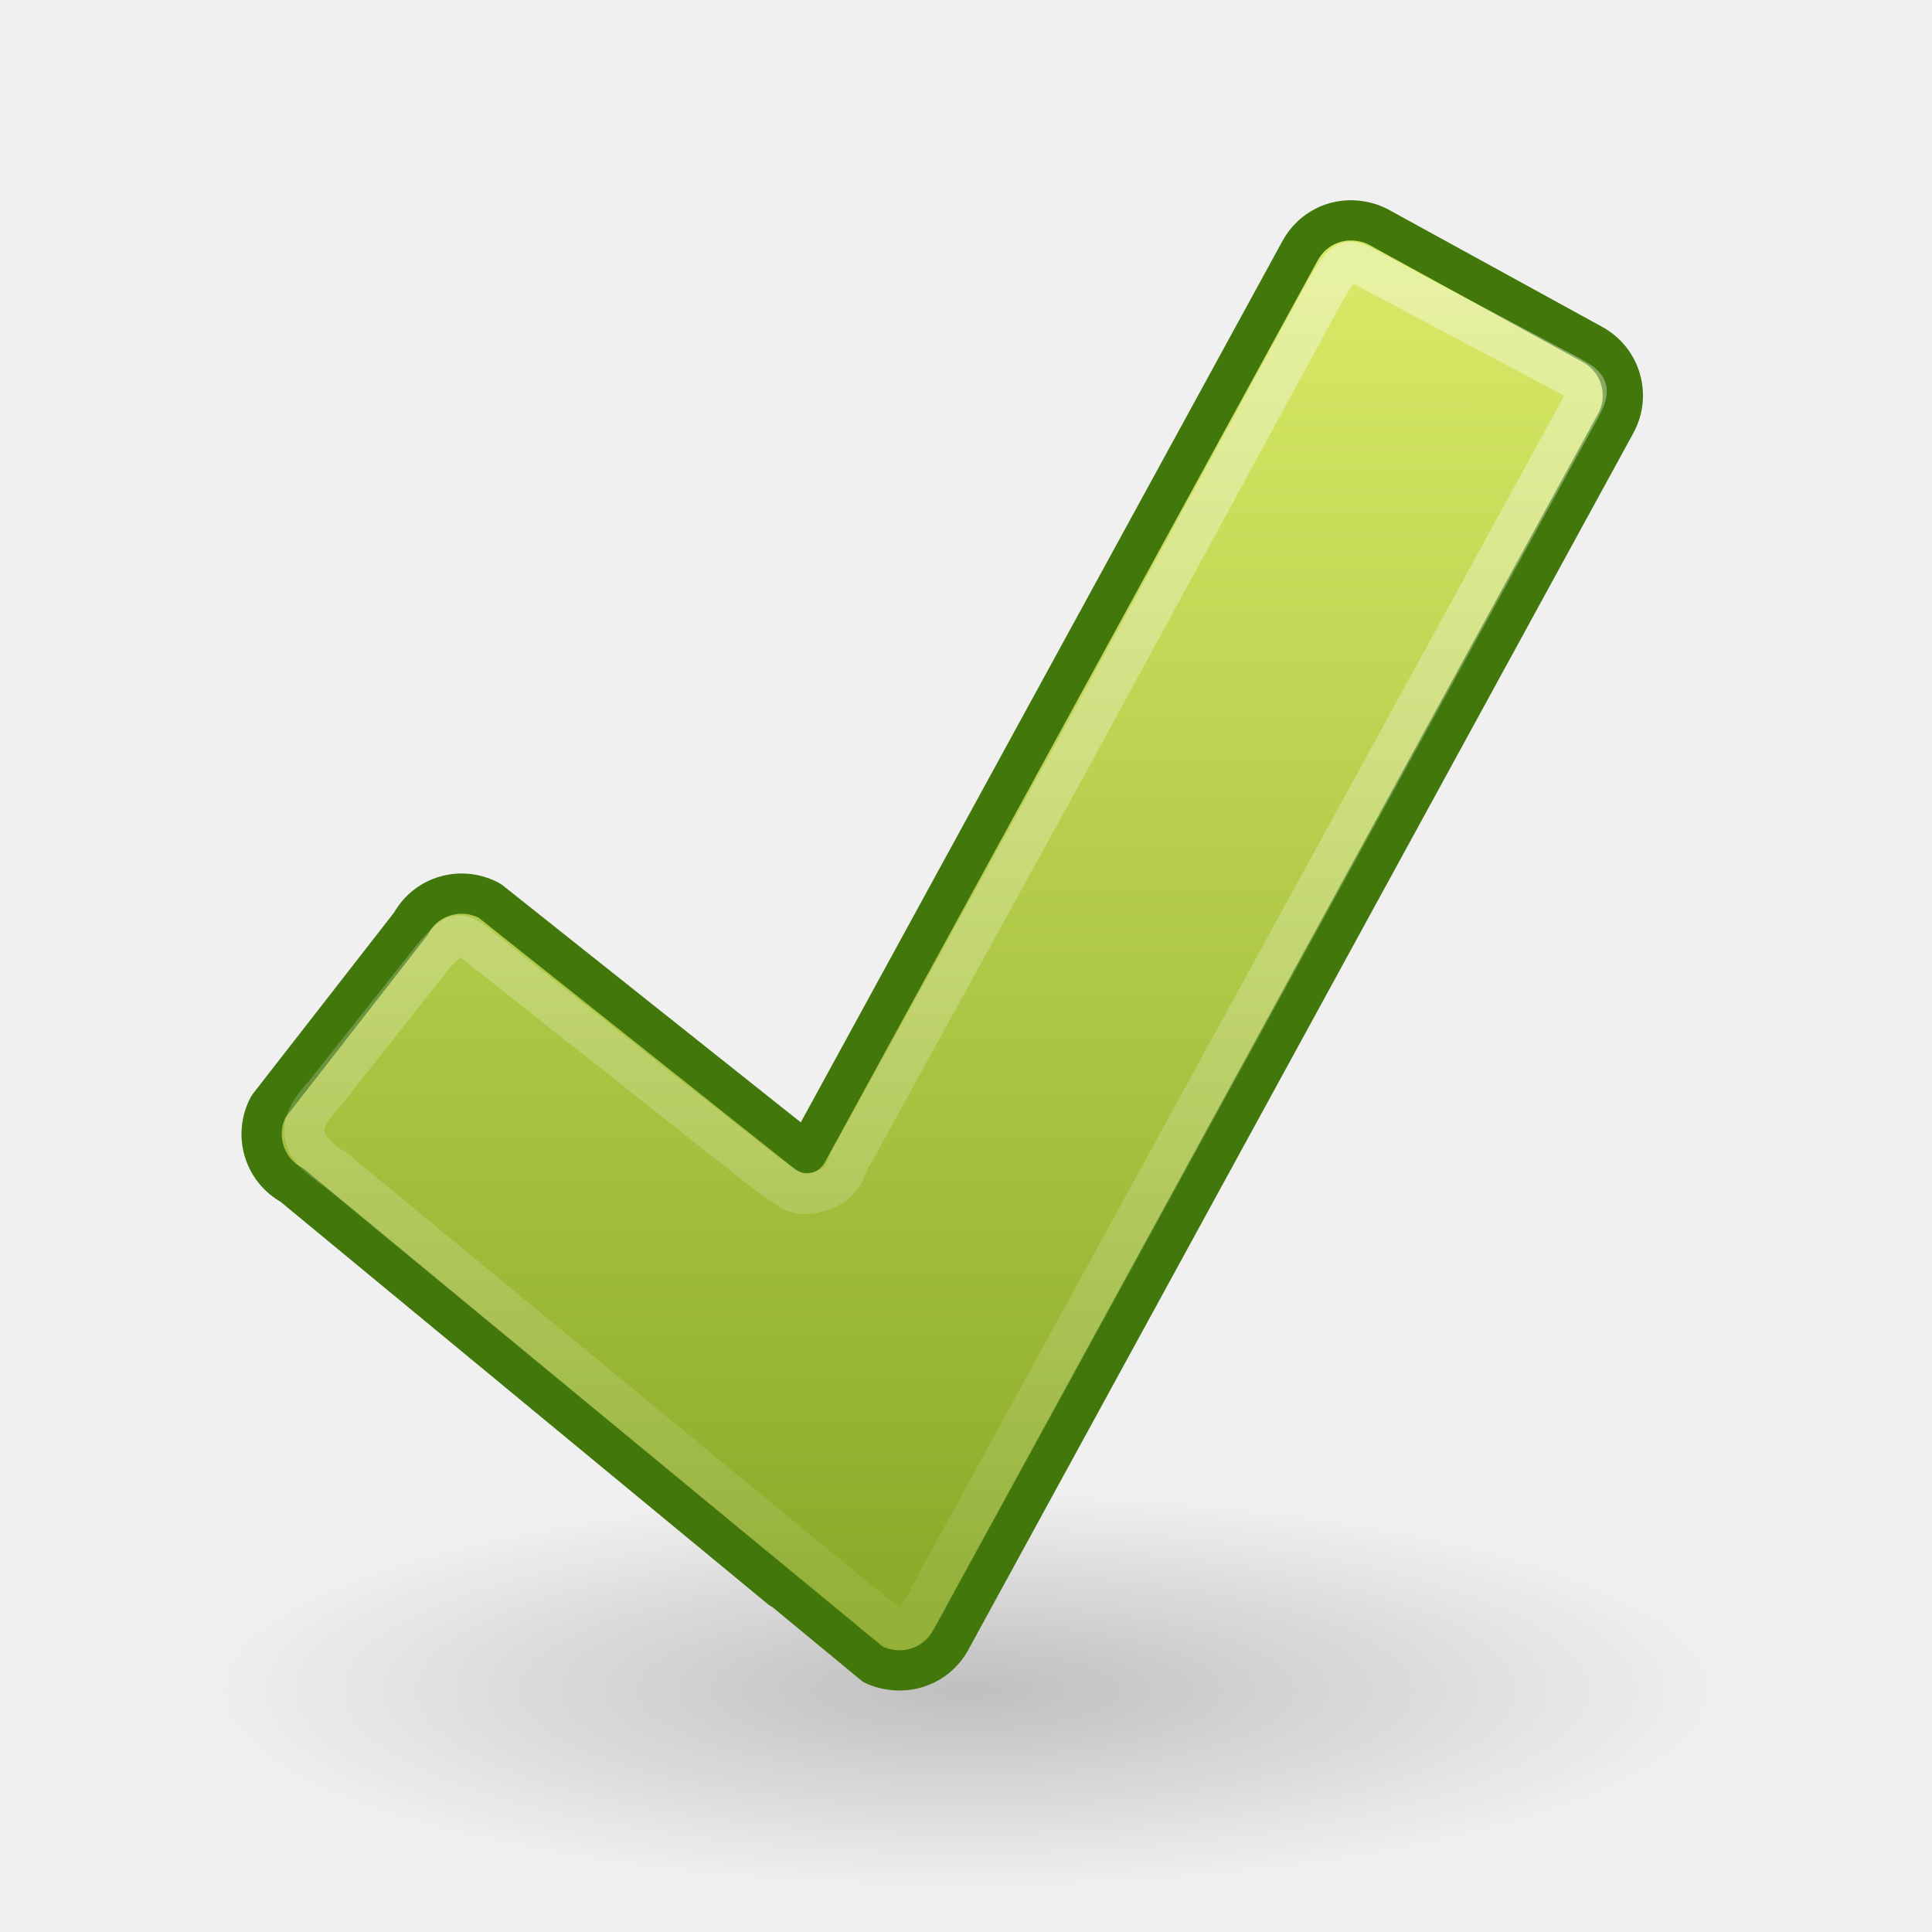
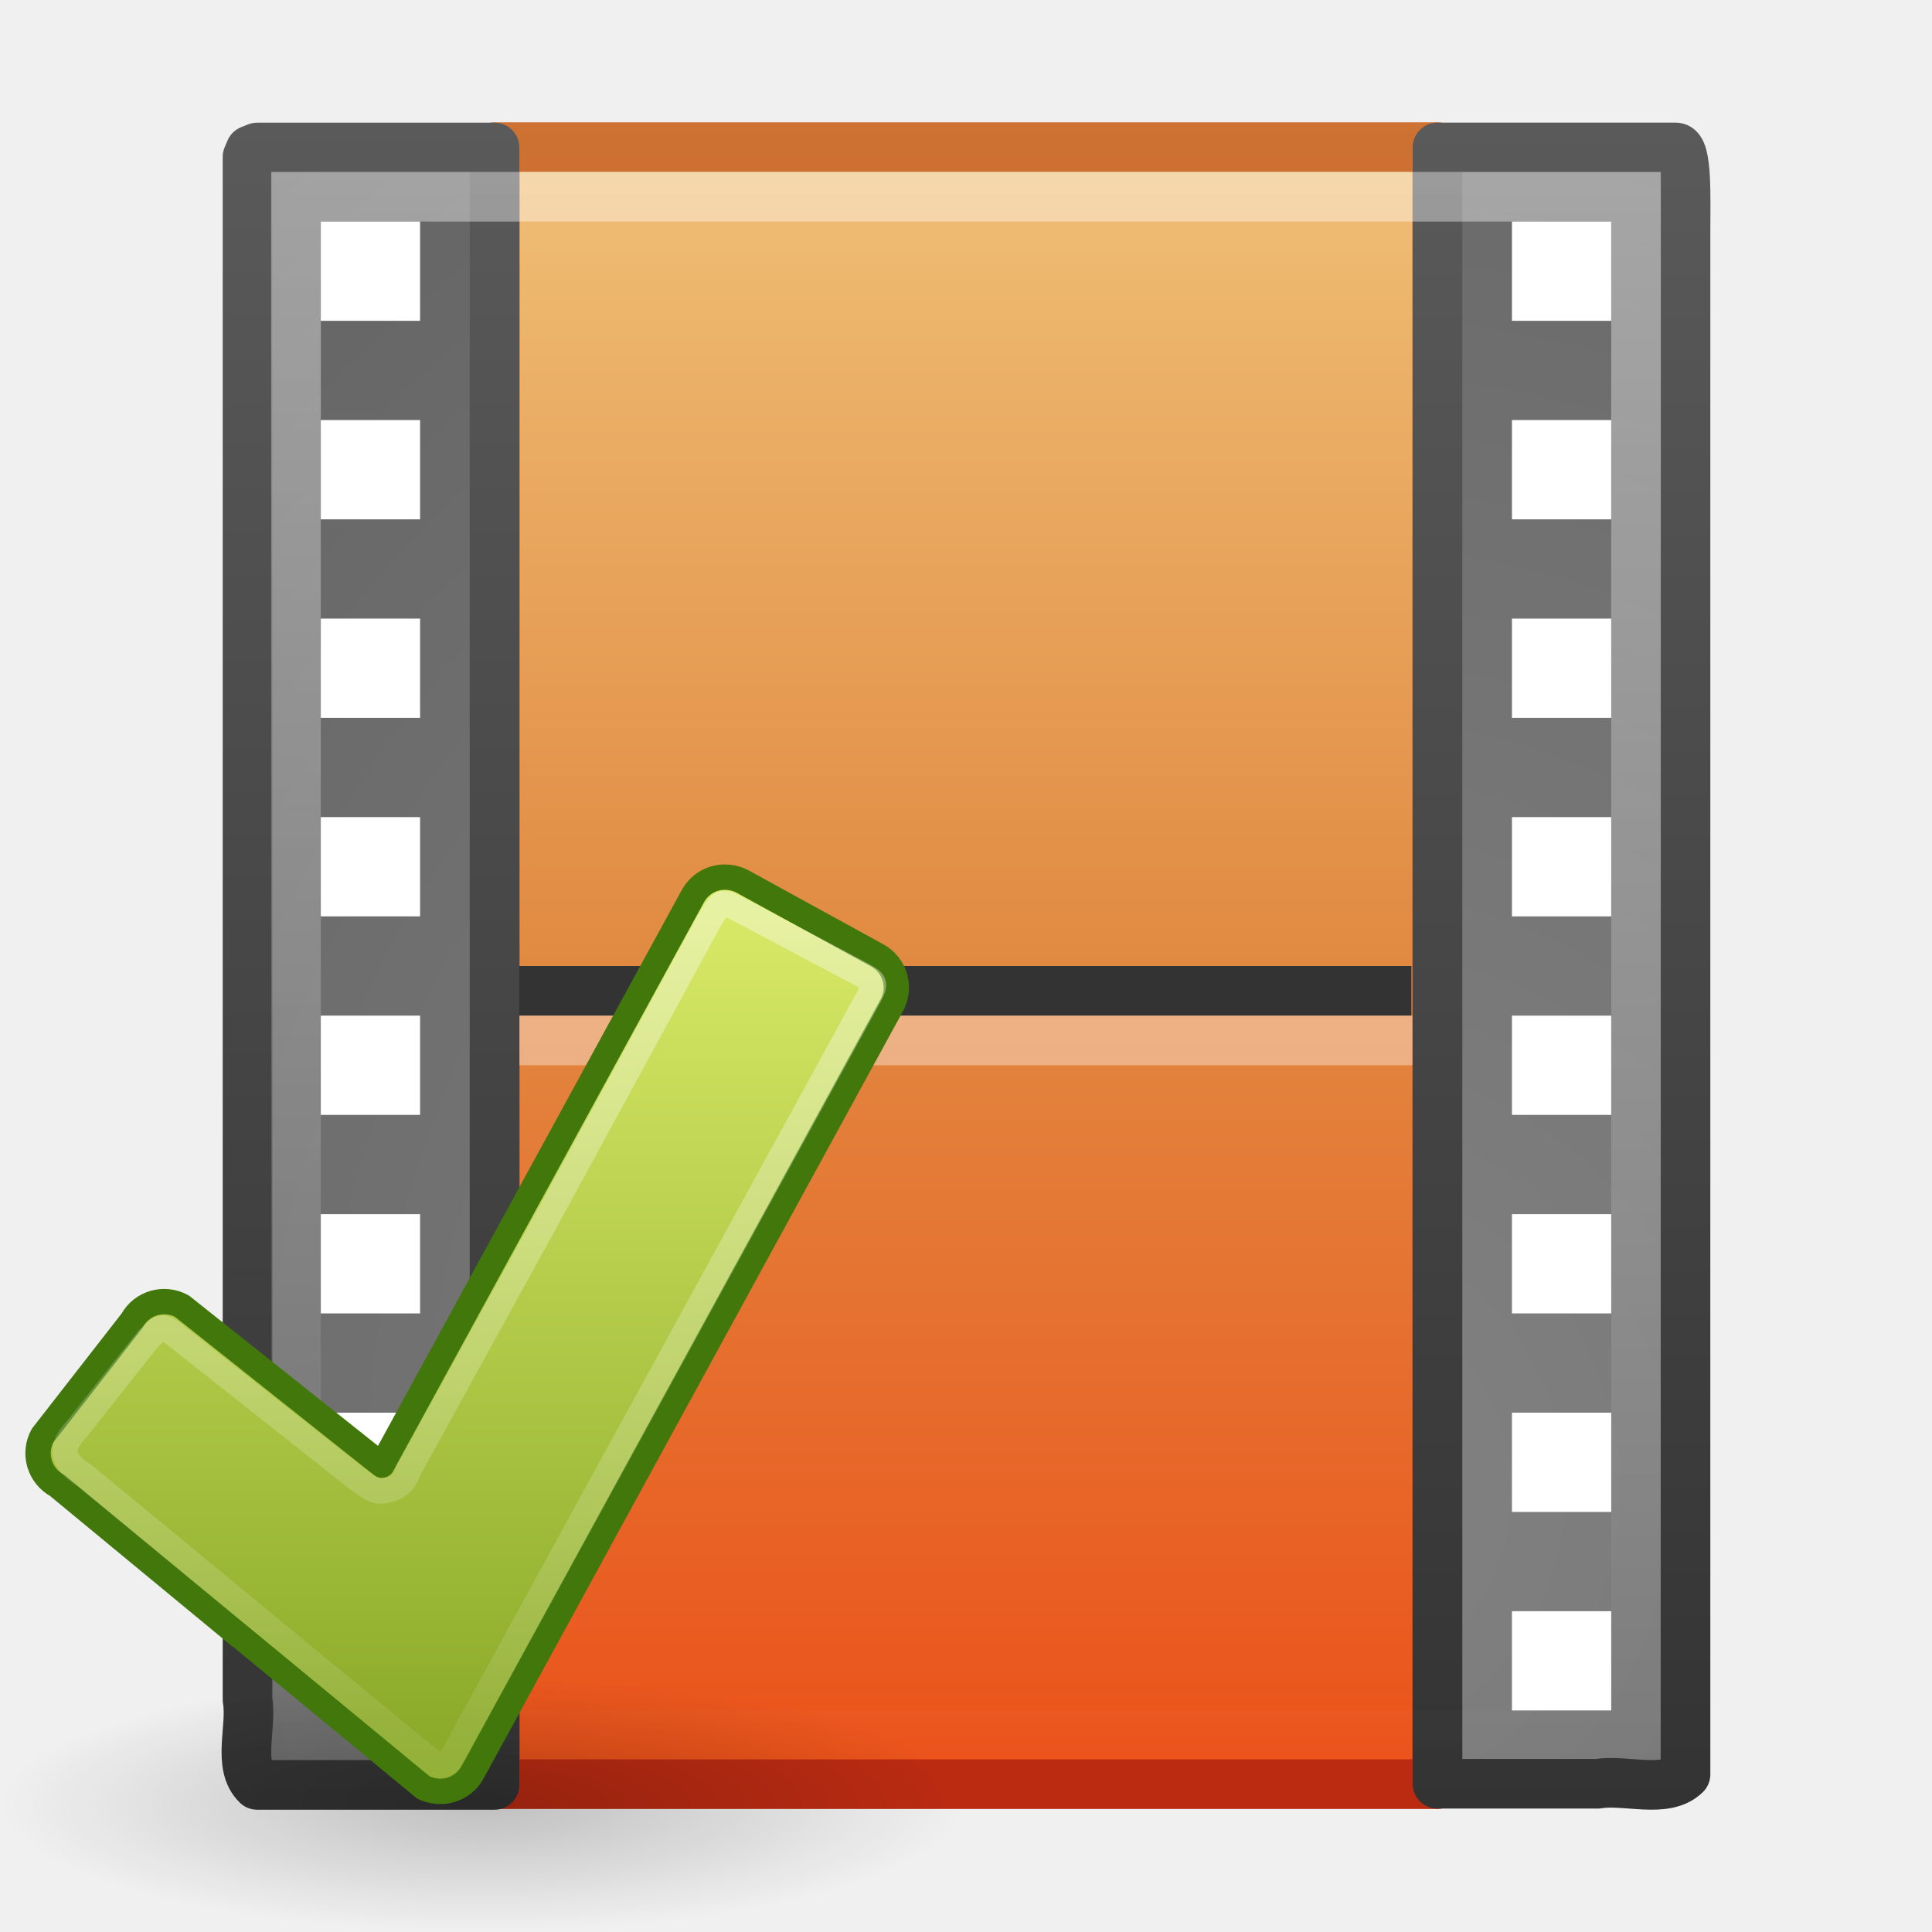
- <svg xmlns="http://www.w3.org/2000/svg" id="svg2448" height="48" width="48" version="1.1">
-   <defs id="defs2450">
-     <radialGradient id="radialGradient1444" gradientUnits="userSpaceOnUse" cy="36.421" cx="24.837" gradientTransform="matrix(1 0 0 .53672 0 16.873)" r="15.645">
+ <svg xmlns="http://www.w3.org/2000/svg" xmlns:xlink="http://www.w3.org/1999/xlink" id="svg3275" height="48" width="48" version="1.0">
+   <defs id="defs3277">
+     <linearGradient id="linearGradient2831" y2="45" gradientUnits="userSpaceOnUse" x2="24" y1="5" x1="24" gradientTransform="matrix(0.6125908,0,0,0.5932203,9.297821,10.16949)">
+       <stop id="stop3261" style="stop-color:#fff" offset="0" />
+       <stop id="stop3263" style="stop-color:#fff;stop-opacity:0" offset="1" />
+     </linearGradient>
+     <linearGradient id="linearGradient2834" y2="26.835" gradientUnits="userSpaceOnUse" x2="23.878" gradientTransform="matrix(1.130291,0,0,1.087966,-2.988913,-0.04220293)" y1="19.201" x1="23.878">
+       <stop id="stop3945" style="stop-color:#e35d4f" offset="0" />
+       <stop id="stop3947" style="stop-color:#c6262e" offset="1" />
+     </linearGradient>
+     <radialGradient id="radialGradient2837" gradientUnits="userSpaceOnUse" cy="4.625" cx="62.625" gradientTransform="matrix(2.1647 0 0 .47059 -111.56 28.824)" r="10.625">
+       <stop id="stop8840" offset="0" />
+       <stop id="stop8842" style="stop-opacity:0" offset="1" />
+     </radialGradient>
+     <linearGradient id="linearGradient3333" y2="609.51" gradientUnits="userSpaceOnUse" x2="302.86" gradientTransform="matrix(0.067325,0,0,0.0147,-0.34114,37.04)" y1="366.65" x1="302.86">
+       <stop id="stop5050" style="stop-opacity:0" offset="0" />
+       <stop id="stop5056" offset=".5" />
+       <stop id="stop5052" style="stop-opacity:0" offset="1" />
+     </linearGradient>
+     <radialGradient id="radialGradient3330" xlink:href="#linearGradient5060" gradientUnits="userSpaceOnUse" cy="486.65" cx="605.71" gradientTransform="matrix(-0.02304,0,0,0.0147,21.623,37.04)" r="117.14" />
+     <linearGradient id="linearGradient5060">
+       <stop id="stop5062" offset="0" />
+       <stop id="stop5064" style="stop-opacity:0" offset="1" />
+     </linearGradient>
+     <radialGradient id="radialGradient3327" xlink:href="#linearGradient5060" gradientUnits="userSpaceOnUse" cy="486.65" cx="605.71" gradientTransform="matrix(0.02304,0,0,0.0147,26.361,37.04)" r="117.14" />
+     <linearGradient id="linearGradient3093">
+       <stop id="stop3095" offset="0" />
+       <stop id="stop3097" style="stop-opacity:0" offset="1" />
+     </linearGradient>
+     <linearGradient id="linearGradient3322" y2="47.013" gradientUnits="userSpaceOnUse" x2="25.132" gradientTransform="matrix(1,0,0,0.95617,-1.0065e-7,-1.9149)" y1="0.985" x1="25.132">
+       <stop id="stop3602" style="stop-color:#f4f4f4" offset="0" />
+       <stop id="stop3604" style="stop-color:#dbdbdb" offset="1" />
+     </linearGradient>
+     <linearGradient id="linearGradient3324" y2="2.906" gradientUnits="userSpaceOnUse" x2="-51.786" gradientTransform="matrix(0.8075,0,0,0.89483,59.41,-2.9806)" y1="50.786" x1="-51.786">
+       <stop id="stop3106" style="stop-color:#aaa" offset="0" />
+       <stop id="stop3108" style="stop-color:#c8c8c8" offset="1" />
+     </linearGradient>
+     <radialGradient id="radialGradient3319" gradientUnits="userSpaceOnUse" cy="112.3" cx="102" gradientTransform="matrix(0.3617,0,0,-0.39078,0.85106,47.517)" r="139.56">
+       <stop id="stop41" style="stop-color:#b7b8b9" offset="0" />
+       <stop id="stop47" style="stop-color:#ececec" offset=".189" />
+       <stop id="stop49" style="stop-color:#fafafa;stop-opacity:0" offset=".257" />
+       <stop id="stop51" style="stop-color:#fff;stop-opacity:0" offset=".301" />
+       <stop id="stop53" style="stop-color:#fafafa;stop-opacity:0" offset=".531" />
+       <stop id="stop55" style="stop-color:#ebecec;stop-opacity:0" offset=".845" />
+       <stop id="stop57" style="stop-color:#e1e2e3;stop-opacity:0" offset="1" />
+     </radialGradient>
+     <linearGradient id="linearGradient3316" y2="46.017" gradientUnits="userSpaceOnUse" x2="24" gradientTransform="matrix(1,0,0,0.97778,0,-0.96667)" y1="2" x1="24">
+       <stop id="stop3213" style="stop-color:#fff" offset="0" />
+       <stop id="stop3215" style="stop-color:#fff;stop-opacity:0" offset="1" />
+     </linearGradient>
+     <filter color-interpolation-filters="sRGB" id="filter3212" y="-0.164" width="1.297" x="-0.148" height="1.329">
+       <feGaussianBlur id="feGaussianBlur3214" stdDeviation="0.774" />
+     </filter>
+     <linearGradient id="linearGradient3312" y2="5.457" gradientUnits="userSpaceOnUse" x2="36.358" gradientTransform="matrix(0.9977,0,0,1.0407,0.1638,-1.1058)" y1="8.059" x1="32.892">
+       <stop id="stop8591" style="stop-color:#fefefe" offset="0" />
+       <stop id="stop8593" style="stop-color:#cbcbcb" offset="1" />
+     </linearGradient>
+     <linearGradient y2="5.457" x2="36.358" y1="8.059" x1="32.892" gradientTransform="matrix(0.9977,0,0,1.0407,0.1638,-1.1058)" gradientUnits="userSpaceOnUse" id="linearGradient3130" xlink:href="#linearGradient3312" />
+     <linearGradient xlink:href="#linearGradient2834" id="linearGradient3040" gradientUnits="userSpaceOnUse" gradientTransform="matrix(1.130291,0,0,1.087966,-2.988913,-0.04220293)" x1="23.878" y1="19.201" x2="23.878" y2="26.835" />
+     <linearGradient xlink:href="#linearGradient2831" id="linearGradient3042" gradientUnits="userSpaceOnUse" gradientTransform="matrix(0.6125908,0,0,0.5932203,9.297821,10.16949)" x1="24" y1="5" x2="24" y2="45" />
+     <radialGradient id="radialGradient2748" gradientUnits="userSpaceOnUse" cy="3.99" cx="23.896" gradientTransform="matrix(0,2.2875,-3.0194,0,36.047,-50.63)" r="20.397">
+       <stop id="stop3244" style="stop-color:#f8b17e" offset="0" />
+       <stop id="stop3246" style="stop-color:#e35d4f" offset=".262" />
+       <stop id="stop3248" style="stop-color:#c6262e" offset=".661" />
+       <stop id="stop3250" style="stop-color:#690b54" offset="1" />
+     </radialGradient>
+     <linearGradient id="linearGradient2750" y2="3.082" gradientUnits="userSpaceOnUse" x2="18.379" gradientTransform="matrix(0.95844,0,0,0.95844,0.99752,1.9975)" y1="44.98" x1="18.379">
+       <stop id="stop2492" style="stop-color:#791235" offset="0" />
+       <stop id="stop2494" style="stop-color:#dd3b27" offset="1" />
+     </linearGradient>
+     <linearGradient id="linearGradient2745" y2="5.468" gradientUnits="userSpaceOnUse" x2="63.397" gradientTransform="matrix(2.1154,0,0,2.1153,-107.58,32.427)" y1="-12.489" x1="63.397">
+       <stop id="stop4875" style="stop-color:#fff" offset="0" />
+       <stop id="stop4877" style="stop-color:#fff;stop-opacity:0" offset="1" />
+     </linearGradient>
+     <linearGradient id="linearGradient2742" y2="45.074" gradientUnits="userSpaceOnUse" x2="24.481" y1="5.081" x1="24.481">
+       <stop id="stop3783" style="stop-color:#fff" offset="0" />
+       <stop id="stop3785" style="stop-color:#fff;stop-opacity:0" offset="1" />
+     </linearGradient>
+     <linearGradient y2="45.074" x2="24.481" y1="5.081" x1="24.481" gradientUnits="userSpaceOnUse" id="linearGradient3036" xlink:href="#linearGradient2742" />
+     <radialGradient xlink:href="#radialGradient2748" id="radialGradient3104" gradientUnits="userSpaceOnUse" gradientTransform="matrix(0,2.2875,-3.0194,0,36.047,-50.63)" cx="23.896" cy="3.99" r="20.397" />
+     <linearGradient xlink:href="#linearGradient2750" id="linearGradient3106" gradientUnits="userSpaceOnUse" gradientTransform="matrix(0.95844,0,0,0.95844,0.99752,1.9975)" x1="18.379" y1="44.98" x2="18.379" y2="3.082" />
+     <linearGradient xlink:href="#linearGradient2745" id="linearGradient3108" gradientUnits="userSpaceOnUse" gradientTransform="matrix(2.1154,0,0,2.1153,-107.58,32.427)" x1="63.397" y1="-12.489" x2="63.397" y2="5.468" />
+     <linearGradient xlink:href="#linearGradient2742" id="linearGradient3110" gradientUnits="userSpaceOnUse" x1="24.481" y1="5.081" x2="24.481" y2="45.074" />
+     <radialGradient xlink:href="#radialGradient2748" id="radialGradient3959" gradientUnits="userSpaceOnUse" gradientTransform="matrix(0,2.2875,-3.0194,0,36.047,-50.63)" cx="23.896" cy="3.99" r="20.397" />
+     <linearGradient xlink:href="#linearGradient2750" id="linearGradient3961" gradientUnits="userSpaceOnUse" gradientTransform="matrix(0.95844,0,0,0.95844,0.99752,1.9975)" x1="18.379" y1="44.98" x2="18.379" y2="3.082" />
+     <linearGradient xlink:href="#linearGradient2745" id="linearGradient3963" gradientUnits="userSpaceOnUse" gradientTransform="matrix(2.1154,0,0,2.1153,-107.58,32.427)" x1="63.397" y1="-12.489" x2="63.397" y2="5.468" />
+     <linearGradient xlink:href="#linearGradient2742" id="linearGradient3965" gradientUnits="userSpaceOnUse" x1="24.481" y1="5.081" x2="24.481" y2="45.074" />
+     <radialGradient xlink:href="#radialGradient3868" id="radialGradient3043" gradientUnits="userSpaceOnUse" gradientTransform="matrix(2.07511,0,0,0.637201,19.091,-3.5152)" cx="6.703" cy="73.616" r="7.228" />
+     <radialGradient id="radialGradient3868" gradientUnits="userSpaceOnUse" cy="73.616" cx="6.703" gradientTransform="scale(1.9022,0.5257)" r="7.228">
+       <stop id="stop10693" offset="0" />
+       <stop id="stop10695" style="stop-opacity:0" offset="1" />
+     </radialGradient>
+     <linearGradient xlink:href="#linearGradient3299" id="linearGradient3038" gradientUnits="userSpaceOnUse" gradientTransform="matrix(0.66753,0,0,0.6681,17.059,16.057)" x1="29.25" y1="11.454" x2="29.25" y2="43.727" />
+     <linearGradient id="linearGradient3299" y2="43.727" gradientUnits="userSpaceOnUse" x2="29.25" gradientTransform="matrix(0.66753,0,0,0.6681,17.059,16.057)" y1="11.454" x1="29.25">
+       <stop id="stop3682" style="stop-color:#e86666" offset="0" />
+       <stop id="stop3684" style="stop-color:#ab2a2a" offset="1" />
+     </linearGradient>
+     <linearGradient xlink:href="#linearGradient3307" id="linearGradient3040-0" gradientUnits="userSpaceOnUse" x1="29.652" y1="23.952" x2="29.652" y2="46.002" />
+     <linearGradient id="linearGradient3307" y2="46.002" gradientUnits="userSpaceOnUse" x2="29.652" y1="23.952" x1="29.652">
+       <stop id="stop3303" style="stop-color:#b95858" offset="0" />
+       <stop id="stop3305" style="stop-color:#763434" offset="1" />
+     </linearGradient>
+     <linearGradient xlink:href="#linearGradient3295" id="linearGradient3035" gradientUnits="userSpaceOnUse" x1="-32.096" y1="7.458" x2="-32.137" y2="37.814" gradientTransform="matrix(0.90182,0,0,0.90258,62.271,11.55)" />
+     <linearGradient id="linearGradient3295" y2="37.814" gradientUnits="userSpaceOnUse" x2="-32.137" y1="7.458" x1="-32.096">
+       <stop id="stop3219" style="stop-color:#fff" offset="0" />
+       <stop id="stop3221" style="stop-color:#fff;stop-opacity:0" offset="1" />
+     </linearGradient>
+     <linearGradient y2="37.814" x2="-32.137" y1="7.458" x1="-32.096" gradientTransform="matrix(0.90182,0,0,0.90258,62.271,11.55)" gradientUnits="userSpaceOnUse" id="linearGradient3103" xlink:href="#linearGradient3295" />
+     <radialGradient id="radialGradient1444" gradientUnits="userSpaceOnUse" cy="36.421" cx="24.837" gradientTransform="matrix(1,0,0,0.53672,0,16.873)" r="15.645">
      <stop id="stop8664" offset="0" />
      <stop id="stop8666" style="stop-opacity:0" offset="1" />
    </radialGradient>
-     <linearGradient id="linearGradient2628" y2="24.558" gradientUnits="userSpaceOnUse" x2="-91.513" gradientTransform="matrix(1.0173 -.24356 .24356 1.0173 110.52 -7.9554)" y1="-5.388" x1="-84.344">
+     <linearGradient id="linearGradient2628" y2="24.558" gradientUnits="userSpaceOnUse" x2="-91.513" gradientTransform="matrix(1.0173,-0.24356,0.24356,1.0173,110.52,-7.9554)" y1="-5.388" x1="-84.344">
      <stop id="stop2266" style="stop-color:#d7e866" offset="0" />
      <stop id="stop2268" style="stop-color:#8cab2a" offset="1" />
    </linearGradient>
    <linearGradient id="linearGradient3406" y2="47.76" gradientUnits="userSpaceOnUse" x2="20.494" y1="6.01" x1="20.494">
      <stop id="stop3402" style="stop-color:#fff" offset="0" />
      <stop id="stop3404" style="stop-color:#fff;stop-opacity:0" offset="1" />
    </linearGradient>
+     <linearGradient y2="47.76" x2="20.494" y1="6.01" x1="20.494" gradientUnits="userSpaceOnUse" id="linearGradient3019" xlink:href="#linearGradient3406" />
+     <linearGradient id="linearGradient3941" y2="609.51" gradientUnits="userSpaceOnUse" y1="366.65" gradientTransform="matrix(0.047724,0,0,0.02325,0.75128,23.481)" x2="302.86" x1="302.86">
+       <stop id="stop5050-6" style="stop-opacity:0" offset="0" />
+       <stop id="stop5056-8" offset=".5" />
+       <stop id="stop5052-9" style="stop-opacity:0" offset="1" />
+     </linearGradient>
+     <radialGradient id="radialGradient3054" xlink:href="#linearGradient5060-2" gradientUnits="userSpaceOnUse" cy="486.65" cx="605.71" gradientTransform="matrix(-0.047724,0,0,0.02325,35.239,23.481)" r="117.14" />
+     <linearGradient id="linearGradient5060-2">
+       <stop id="stop5062-6" offset="0" />
+       <stop id="stop5064-6" style="stop-opacity:0" offset="1" />
+     </linearGradient>
+     <linearGradient id="linearGradient3049" y2="22.487" gradientUnits="userSpaceOnUse" x2="12.872" gradientTransform="matrix(1.6465,0,0,1.5556,-2.2509,1.0176)" y1="0.621" x1="12.872">
+       <stop id="stop3618" style="stop-color:#f0c178" offset="0" />
+       <stop id="stop3270" style="stop-color:#e18941" offset=".5" />
+       <stop id="stop3620" style="stop-color:#ec4f18" offset="1" />
+     </linearGradient>
+     <linearGradient id="linearGradient3051" y2="2" gradientUnits="userSpaceOnUse" x2="12.248" y1="34.993" x1="12.248">
+       <stop id="stop3624" style="stop-color:#bb2b12" offset="0" />
+       <stop id="stop3626" style="stop-color:#cd7233" offset="1" />
+     </linearGradient>
+     <radialGradient id="radialGradient3042" xlink:href="#linearGradient259" gradientUnits="userSpaceOnUse" cy="35.737" cx="33.967" gradientTransform="matrix(0.79794,0,0,0.83941,-1.9632,-0.43249)" r="86.708" />
+     <linearGradient id="linearGradient259">
+       <stop id="stop260" style="stop-color:#828282" offset="0" />
+       <stop id="stop261" style="stop-color:#434343" offset="1" />
+     </linearGradient>
+     <linearGradient id="linearGradient3044" y2="1.985" xlink:href="#linearGradient3582" gradientUnits="userSpaceOnUse" x2="6" y1="36" x1="6" />
+     <linearGradient id="linearGradient3582">
+       <stop id="stop3584" style="stop-color:#333" offset="0" />
+       <stop id="stop3586" style="stop-color:#5a5a5a" offset="1" />
+     </linearGradient>
+     <radialGradient id="radialGradient3036" xlink:href="#linearGradient259" gradientUnits="userSpaceOnUse" cy="35.737" cx="33.967" gradientTransform="matrix(0.79799,0,0,0.83887,-1.9637,-0.43106)" r="86.708" />
+     <linearGradient id="linearGradient3120">
+       <stop id="stop3122" style="stop-color:#828282" offset="0" />
+       <stop id="stop3124" style="stop-color:#434343" offset="1" />
+     </linearGradient>
+     <linearGradient id="linearGradient3038-4" y2="2" xlink:href="#linearGradient3582" gradientUnits="userSpaceOnUse" x2="33" y1="36.015" x1="33" />
+     <linearGradient id="linearGradient3127">
+       <stop id="stop3129" style="stop-color:#333" offset="0" />
+       <stop id="stop3131" style="stop-color:#5a5a5a" offset="1" />
+     </linearGradient>
+     <linearGradient id="linearGradient3027" y2="35.055" gradientUnits="userSpaceOnUse" x2="16.723" y1="3" x1="16.723">
+       <stop id="stop3463" style="stop-color:#fff" offset="0" />
+       <stop id="stop3465" style="stop-color:#fff;stop-opacity:0" offset="1" />
+     </linearGradient>
+     <radialGradient id="radialGradient3024" xlink:href="#linearGradient5060-2" gradientUnits="userSpaceOnUse" cy="486.65" cx="605.71" gradientTransform="matrix(0.047724,0,0,0.02325,0.76067,23.481)" r="117.14" />
+     <linearGradient id="linearGradient3137">
+       <stop id="stop3139" offset="0" />
+       <stop id="stop3141" style="stop-opacity:0" offset="1" />
+     </linearGradient>
+     <linearGradient id="linearGradient3020" y2="125.39" xlink:href="#linearGradient2372" gradientUnits="userSpaceOnUse" x2="26.257" gradientTransform="matrix(0.44564,0,0,0.32433,34.629,-32.463)" y1="144.12" x1="28.739" />
+     <linearGradient id="linearGradient2372">
+       <stop id="stop2374" style="stop-color:#fff" offset="0" />
+       <stop id="stop2376" style="stop-color:#fff;stop-opacity:.345" offset="1" />
+     </linearGradient>
+     <radialGradient id="radialGradient3017" fx="14.758" fy="37.841" gradientUnits="userSpaceOnUse" cy="41.059" cx="17.059" gradientTransform="matrix(1.0092,-0.16363,0.022027,0.94329,23.015,0.96491)" r="5.739">
+       <stop id="stop3670" style="stop-color:#fff" offset="0" />
+       <stop id="stop3672" style="stop-color:#fff;stop-opacity:0" offset="1" />
+     </radialGradient>
+     <linearGradient id="linearGradient3014" y2="125.39" xlink:href="#linearGradient2372" gradientUnits="userSpaceOnUse" x2="26.257" gradientTransform="matrix(0.32287,0,0,0.32433,19.695,-29.784)" y1="137.54" x1="28.503" />
+     <linearGradient id="linearGradient3151">
+       <stop id="stop3153" style="stop-color:#fff" offset="0" />
+       <stop id="stop3155" style="stop-color:#fff;stop-opacity:.345" offset="1" />
+     </linearGradient>
+     <radialGradient id="radialGradient3011" fx="14.688" fy="37.456" gradientUnits="userSpaceOnUse" cy="41.059" cx="17.059" gradientTransform="matrix(0.95844,-0.17154,0.033651,0.91199,5.83,5.1404)" r="5.739">
+       <stop id="stop7069" style="stop-color:#fff" offset="0" />
+       <stop id="stop7071" style="stop-color:#fff;stop-opacity:0" offset="1" />
+     </radialGradient>
+     <linearGradient xlink:href="#linearGradient3941" id="linearGradient3518" gradientUnits="userSpaceOnUse" gradientTransform="matrix(0.047724,0,0,0.02325,0.75128,23.481)" x1="302.86" y1="366.65" x2="302.86" y2="609.51" />
+     <radialGradient xlink:href="#linearGradient5060-2" id="radialGradient3520" gradientUnits="userSpaceOnUse" gradientTransform="matrix(-0.047724,0,0,0.02325,35.239,23.481)" cx="605.71" cy="486.65" r="117.14" />
+     <linearGradient xlink:href="#linearGradient3049" id="linearGradient3522" gradientUnits="userSpaceOnUse" gradientTransform="matrix(1.6465,0,0,1.5556,-2.2509,1.0176)" x1="12.872" y1="0.621" x2="12.872" y2="22.487" />
+     <linearGradient xlink:href="#linearGradient3051" id="linearGradient3524" gradientUnits="userSpaceOnUse" x1="12.248" y1="34.993" x2="12.248" y2="2" />
+     <radialGradient xlink:href="#linearGradient259" id="radialGradient3526" gradientUnits="userSpaceOnUse" gradientTransform="matrix(0.79794,0,0,0.83941,-1.9632,-0.43249)" cx="33.967" cy="35.737" r="86.708" />
+     <linearGradient xlink:href="#linearGradient3582" id="linearGradient3528" gradientUnits="userSpaceOnUse" x1="6" y1="36" x2="6" y2="1.985" />
+     <radialGradient xlink:href="#linearGradient259" id="radialGradient3530" gradientUnits="userSpaceOnUse" gradientTransform="matrix(0.79799,0,0,0.83887,-1.9637,-0.43106)" cx="33.967" cy="35.737" r="86.708" />
+     <linearGradient xlink:href="#linearGradient3582" id="linearGradient3532" gradientUnits="userSpaceOnUse" x1="33" y1="36.015" x2="33" y2="2" />
+     <linearGradient xlink:href="#linearGradient3027" id="linearGradient3534" gradientUnits="userSpaceOnUse" x1="16.723" y1="3" x2="16.723" y2="35.055" />
+     <radialGradient xlink:href="#linearGradient5060-2" id="radialGradient3536" gradientUnits="userSpaceOnUse" gradientTransform="matrix(0.047724,0,0,0.02325,0.76067,23.481)" cx="605.71" cy="486.65" r="117.14" />
+     <linearGradient xlink:href="#linearGradient2372" id="linearGradient3538" gradientUnits="userSpaceOnUse" gradientTransform="matrix(0.44564,0,0,0.32433,34.629,-32.463)" x1="28.739" y1="144.12" x2="26.257" y2="125.39" />
+     <radialGradient xlink:href="#radialGradient3017" id="radialGradient3540" gradientUnits="userSpaceOnUse" gradientTransform="matrix(1.0092,-0.16363,0.022027,0.94329,23.015,0.96491)" cx="17.059" cy="41.059" fx="14.758" fy="37.841" r="5.739" />
+     <linearGradient xlink:href="#linearGradient2372" id="linearGradient3542" gradientUnits="userSpaceOnUse" gradientTransform="matrix(0.32287,0,0,0.32433,19.695,-29.784)" x1="28.503" y1="137.54" x2="26.257" y2="125.39" />
+     <radialGradient xlink:href="#radialGradient3011" id="radialGradient3544" gradientUnits="userSpaceOnUse" gradientTransform="matrix(0.95844,-0.17154,0.033651,0.91199,5.83,5.1404)" cx="17.059" cy="41.059" fx="14.688" fy="37.456" r="5.739" />
+     <radialGradient xlink:href="#radialGradient3011" id="radialGradient3554" gradientUnits="userSpaceOnUse" gradientTransform="matrix(0.95844,-0.17154,0.033651,0.91199,-46.47634,-0.8785448)" cx="17.059" cy="41.059" fx="14.688" fy="37.456" r="5.739" />
+     <linearGradient xlink:href="#linearGradient2372" id="linearGradient3557" gradientUnits="userSpaceOnUse" gradientTransform="matrix(0.32287,0,0,0.32433,-32.61134,-35.80295)" x1="28.503" y1="137.54" x2="26.257" y2="125.39" />
+     <radialGradient xlink:href="#radialGradient3017" id="radialGradient3560" gradientUnits="userSpaceOnUse" gradientTransform="matrix(1.0092,-0.16363,0.022027,0.94329,-29.29134,-5.054035)" cx="17.059" cy="41.059" fx="14.758" fy="37.841" r="5.739" />
+     <linearGradient xlink:href="#linearGradient2372" id="linearGradient3563" gradientUnits="userSpaceOnUse" gradientTransform="matrix(0.44564,0,0,0.32433,-17.67734,-38.48195)" x1="28.739" y1="144.12" x2="26.257" y2="125.39" />
+     <radialGradient xlink:href="#linearGradient5060-2" id="radialGradient3567" gradientUnits="userSpaceOnUse" gradientTransform="matrix(0.047724,0,0,0.02325,-51.54567,17.46205)" cx="605.71" cy="486.65" r="117.14" />
+     <linearGradient xlink:href="#linearGradient3027" id="linearGradient3570" gradientUnits="userSpaceOnUse" x1="16.723" y1="3" x2="16.723" y2="35.055" gradientTransform="translate(-52.30634,-6.018945)" />
+     <radialGradient xlink:href="#linearGradient259" id="radialGradient3579" gradientUnits="userSpaceOnUse" gradientTransform="matrix(0.79799,0,0,0.83887,-54.27004,-6.450005)" cx="33.967" cy="35.737" r="86.708" />
+     <linearGradient xlink:href="#linearGradient3582" id="linearGradient3581" gradientUnits="userSpaceOnUse" x1="33" y1="36.015" x2="33" y2="2" gradientTransform="translate(-52.30634,-6.018945)" />
+     <radialGradient xlink:href="#linearGradient259" id="radialGradient3585" gradientUnits="userSpaceOnUse" gradientTransform="matrix(0.79794,0,0,0.83941,-54.26954,-6.451435)" cx="33.967" cy="35.737" r="86.708" />
+     <linearGradient xlink:href="#linearGradient3582" id="linearGradient3587" gradientUnits="userSpaceOnUse" x1="6" y1="36" x2="6" y2="1.985" gradientTransform="translate(-52.30634,-6.018945)" />
+     <linearGradient xlink:href="#linearGradient3049" id="linearGradient3592" gradientUnits="userSpaceOnUse" gradientTransform="matrix(1.6465,0,0,1.5556,-54.55724,-5.001345)" x1="12.872" y1="0.621" x2="12.872" y2="22.487" />
+     <linearGradient xlink:href="#linearGradient3051" id="linearGradient3594" gradientUnits="userSpaceOnUse" x1="12.248" y1="34.993" x2="12.248" y2="2" gradientTransform="translate(-52.30634,-6.018945)" />
+     <radialGradient xlink:href="#linearGradient5060-2" id="radialGradient3597" gradientUnits="userSpaceOnUse" gradientTransform="matrix(-0.047724,0,0,0.02325,-17.06734,17.46205)" cx="605.71" cy="486.65" r="117.14" />
+     <linearGradient xlink:href="#linearGradient3941" id="linearGradient3600" gradientUnits="userSpaceOnUse" gradientTransform="matrix(0.047724,0,0,0.02325,-51.55506,17.46205)" x1="302.86" y1="366.65" x2="302.86" y2="609.51" />
+     <linearGradient xlink:href="#linearGradient3049" id="linearGradient3677" gradientUnits="userSpaceOnUse" gradientTransform="matrix(1.6465,0,0,1.5556,-54.55724,-5.001345)" x1="12.872" y1="0.621" x2="12.872" y2="22.487" />
+     <linearGradient xlink:href="#linearGradient3051" id="linearGradient3679" gradientUnits="userSpaceOnUse" gradientTransform="translate(-52.30634,-6.018945)" x1="12.248" y1="34.993" x2="12.248" y2="2" />
+     <radialGradient xlink:href="#linearGradient259" id="radialGradient3681" gradientUnits="userSpaceOnUse" gradientTransform="matrix(0.79794,0,0,0.83941,-54.26954,-6.451435)" cx="33.967" cy="35.737" r="86.708" />
+     <linearGradient xlink:href="#linearGradient3582" id="linearGradient3683" gradientUnits="userSpaceOnUse" gradientTransform="translate(-52.30634,-6.018945)" x1="6" y1="36" x2="6" y2="1.985" />
+     <radialGradient xlink:href="#linearGradient259" id="radialGradient3685" gradientUnits="userSpaceOnUse" gradientTransform="matrix(0.79799,0,0,0.83887,-54.27004,-6.450005)" cx="33.967" cy="35.737" r="86.708" />
+     <linearGradient xlink:href="#linearGradient3582" id="linearGradient3687" gradientUnits="userSpaceOnUse" gradientTransform="translate(-52.30634,-6.018945)" x1="33" y1="36.015" x2="33" y2="2" />
+     <linearGradient xlink:href="#linearGradient3027" id="linearGradient3689" gradientUnits="userSpaceOnUse" gradientTransform="translate(-52.30634,-6.018945)" x1="16.723" y1="3" x2="16.723" y2="35.055" />
  </defs>
-   <g id="layer1">
-     <path id="path8660" style="opacity:.205;color:black;fill-rule:evenodd;fill:url(#radialGradient1444)" d="m40.482 36.421a15.645 8.397 0 1 1 -31.289 0 15.645 8.397 0 1 1 31.289 0z" transform="matrix(1.2145 0 0 .59546 -6.1638 20.313)" />
-     <path id="path1542" style="stroke-linejoin:round;stroke:#42770c;stroke-linecap:round;fill:url(#linearGradient2628)" d="m33.706 5.482c-0.56-0.057-1.116 0.217-1.404 0.744l-12.253 22.42-7.878-6.264c-0.702-0.383-1.577-0.137-1.961 0.565l-3.533 4.536c-0.383 0.702-0.125 1.577 0.576 1.96 0 0 14.384 11.88 14.402 11.889 0.164 0.09 0.336 0.135 0.511 0.157 0.571 0.072 1.156-0.196 1.449-0.733l16.527-30.237c0.383-0.701 0.125-1.577-0.577-1.96l-5.302-2.91c-0.175-0.096-0.37-0.148-0.557-0.167z" />
-     <path id="path1544" style="opacity:.4;stroke-linejoin:round;stroke:url(#linearGradient3406);stroke-linecap:round;fill:none" d="m32.939 7.201-6.209 11.407-5.533 10.061c-0.178 0.181-0.124 0.754-0.903 0.953-0.539 0.138-0.636-0.063-1.204-0.428l-6.951-5.492c-0.773-0.622-0.75-0.589-1.297-0.037l-2.79 3.521c-0.752 0.805-0.635 1.291 0.302 1.891 0 0 13.078 10.78 13.095 10.788 0.156 0.085 0.089 0.114 0.758 0.578 0.429 0.298 0.808-0.648 1.083-1.153l15.901-29.015c0.36-0.659 0.333-0.651-0.331-1.013l-4.742-2.514c-0.684-0.371-0.687-0.367-1.179 0.454z" />
+   <g id="g3652" transform="matrix(1.233055,0,0,1.233055,66.30159,7.993805)">
+     <rect id="rect2909" style="fill:#ffffff" height="2" width="2" y="1.981" x="-23.306" />
+     <rect id="rect3457" style="fill:url(#linearGradient3677);stroke:url(#linearGradient3679);stroke-linejoin:round" rx="0" ry="0" height="32.985" width="18.986" y="-3.519" x="-43.799" />
+     <path id="path3460" style="fill:none;stroke:#333333;stroke-linecap:square;stroke-linejoin:round" d="m -42.835,13.481 h 17.003" />
+     <path id="path3360" style="opacity:0.366;fill:none;stroke:#ffffff;stroke-linecap:square;stroke-linejoin:round;display:block" d="m -42.806,14.481 h 16.995" />
+     <path id="path3385" style="fill:url(#radialGradient3681);stroke:url(#linearGradient3683);stroke-linejoin:round;display:block" d="M -43.806,-3.511 V 29.481 h -4.782 c -0.409,-0.391 -0.098,-1.166 -0.195,-1.719 V -3.322 l 0.057,-0.134 0.138,-0.055 h 4.782 z" />
+     <rect id="rect3480" style="fill:#ffffff" height="2" width="2" y="-2.019" x="-47.306" />
+     <path id="rect15391" style="fill:url(#radialGradient3685);stroke:url(#linearGradient3687);stroke-linejoin:round;display:block" d="M -24.806,29.459 V -3.512 h 4.802 c 0.236,0 0.195,1.036 0.195,1.718 0,10.354 2e-6,20.709 2e-6,31.063 -0.403,0.397 -1.202,0.095 -1.772,0.189 h -3.226 z" />
+     <rect id="rect2689" style="opacity:0.4;fill:none;stroke:url(#linearGradient3689);stroke-linecap:square" rx="0" ry="0" height="31" width="27" y="-2.519" x="-47.806" />
+     <rect id="rect2893" style="fill:#ffffff" height="2" width="2" y="1.981" x="-47.306" />
+     <rect id="rect2895" style="fill:#ffffff" height="2" width="2" y="5.981" x="-47.306" />
+     <rect id="rect2897" style="fill:#ffffff" height="2" width="2" y="9.981" x="-47.306" />
+     <rect id="rect2899" style="fill:#ffffff" height="2" width="2" y="13.981" x="-47.306" />
+     <rect id="rect2901" style="fill:#ffffff" height="2" width="2" y="17.981" x="-47.306" />
+     <rect id="rect2903" style="fill:#ffffff" height="2" width="2" y="21.981" x="-47.306" />
+     <rect id="rect2905" style="fill:#ffffff" height="2" width="2" y="25.981" x="-47.306" />
+     <rect x="-23.306" y="-2.019" width="2" height="2" style="fill:#ffffff" id="rect3636" />
+     <rect x="-23.306" y="1.981" width="2" height="2" style="fill:#ffffff" id="rect3638" />
+     <rect x="-23.306" y="5.981" width="2" height="2" style="fill:#ffffff" id="rect3640" />
+     <rect x="-23.306" y="9.981" width="2" height="2" style="fill:#ffffff" id="rect3642" />
+     <rect x="-23.306" y="13.981" width="2" height="2" style="fill:#ffffff" id="rect3644" />
+     <rect x="-23.306" y="17.981" width="2" height="2" style="fill:#ffffff" id="rect3646" />
+     <rect x="-23.306" y="21.981" width="2" height="2" style="fill:#ffffff" id="rect3648" />
+     <rect x="-23.306" y="25.981" width="2" height="2" style="fill:#ffffff" id="rect3650" />
+   </g>
+   <g transform="matrix(0.6305109,0,0,0.6305109,-3.152864,18.34062)" id="layer1">
+     <path id="path8660" style="opacity:0.205;color:#000000;fill:url(#radialGradient1444);fill-rule:evenodd" d="m 40.482,36.421 a 15.645,8.397 0 1 1 -31.289,0 15.645,8.397 0 1 1 31.289,0 z" transform="matrix(1.2145,0,0,0.59546,-6.1638,20.313)" />
+     <path id="path1542" style="fill:url(#linearGradient2628);stroke:#42770c;stroke-linecap:round;stroke-linejoin:round" d="M 33.706,5.482 C 33.146,5.425 32.59,5.699 32.302,6.225 l -12.253,22.42 -7.878,-6.264 C 11.469,21.998 10.594,22.245 10.21,22.946 l -3.533,4.536 c -0.383,0.702 -0.125,1.577 0.576,1.96 0,0 14.384,11.88 14.402,11.889 0.164,0.09 0.336,0.135 0.511,0.157 0.571,0.072 1.156,-0.196 1.449,-0.733 l 16.527,-30.237 c 0.383,-0.701 0.125,-1.577 -0.577,-1.96 l -5.302,-2.91 c -0.175,-0.096 -0.37,-0.148 -0.557,-0.167 z" />
+     <path id="path1544" style="opacity:0.4;fill:none;stroke:url(#linearGradient3019);stroke-linecap:round;stroke-linejoin:round" d="m 32.939,7.201 -6.209,11.407 -5.533,10.061 c -0.178,0.181 -0.124,0.754 -0.903,0.953 -0.539,0.138 -0.636,-0.063 -1.204,-0.428 l -6.951,-5.492 C 11.366,23.081 11.39,23.113 10.842,23.665 l -2.79,3.521 c -0.752,0.805 -0.635,1.291 0.302,1.891 0,0 13.078,10.78 13.095,10.788 0.156,0.085 0.089,0.114 0.758,0.578 0.429,0.298 0.808,-0.648 1.083,-1.153 l 15.901,-29.015 c 0.36,-0.659 0.333,-0.651 -0.331,-1.013 l -4.742,-2.514 c -0.684,-0.371 -0.687,-0.367 -1.179,0.454 z" />
  </g>
</svg>
